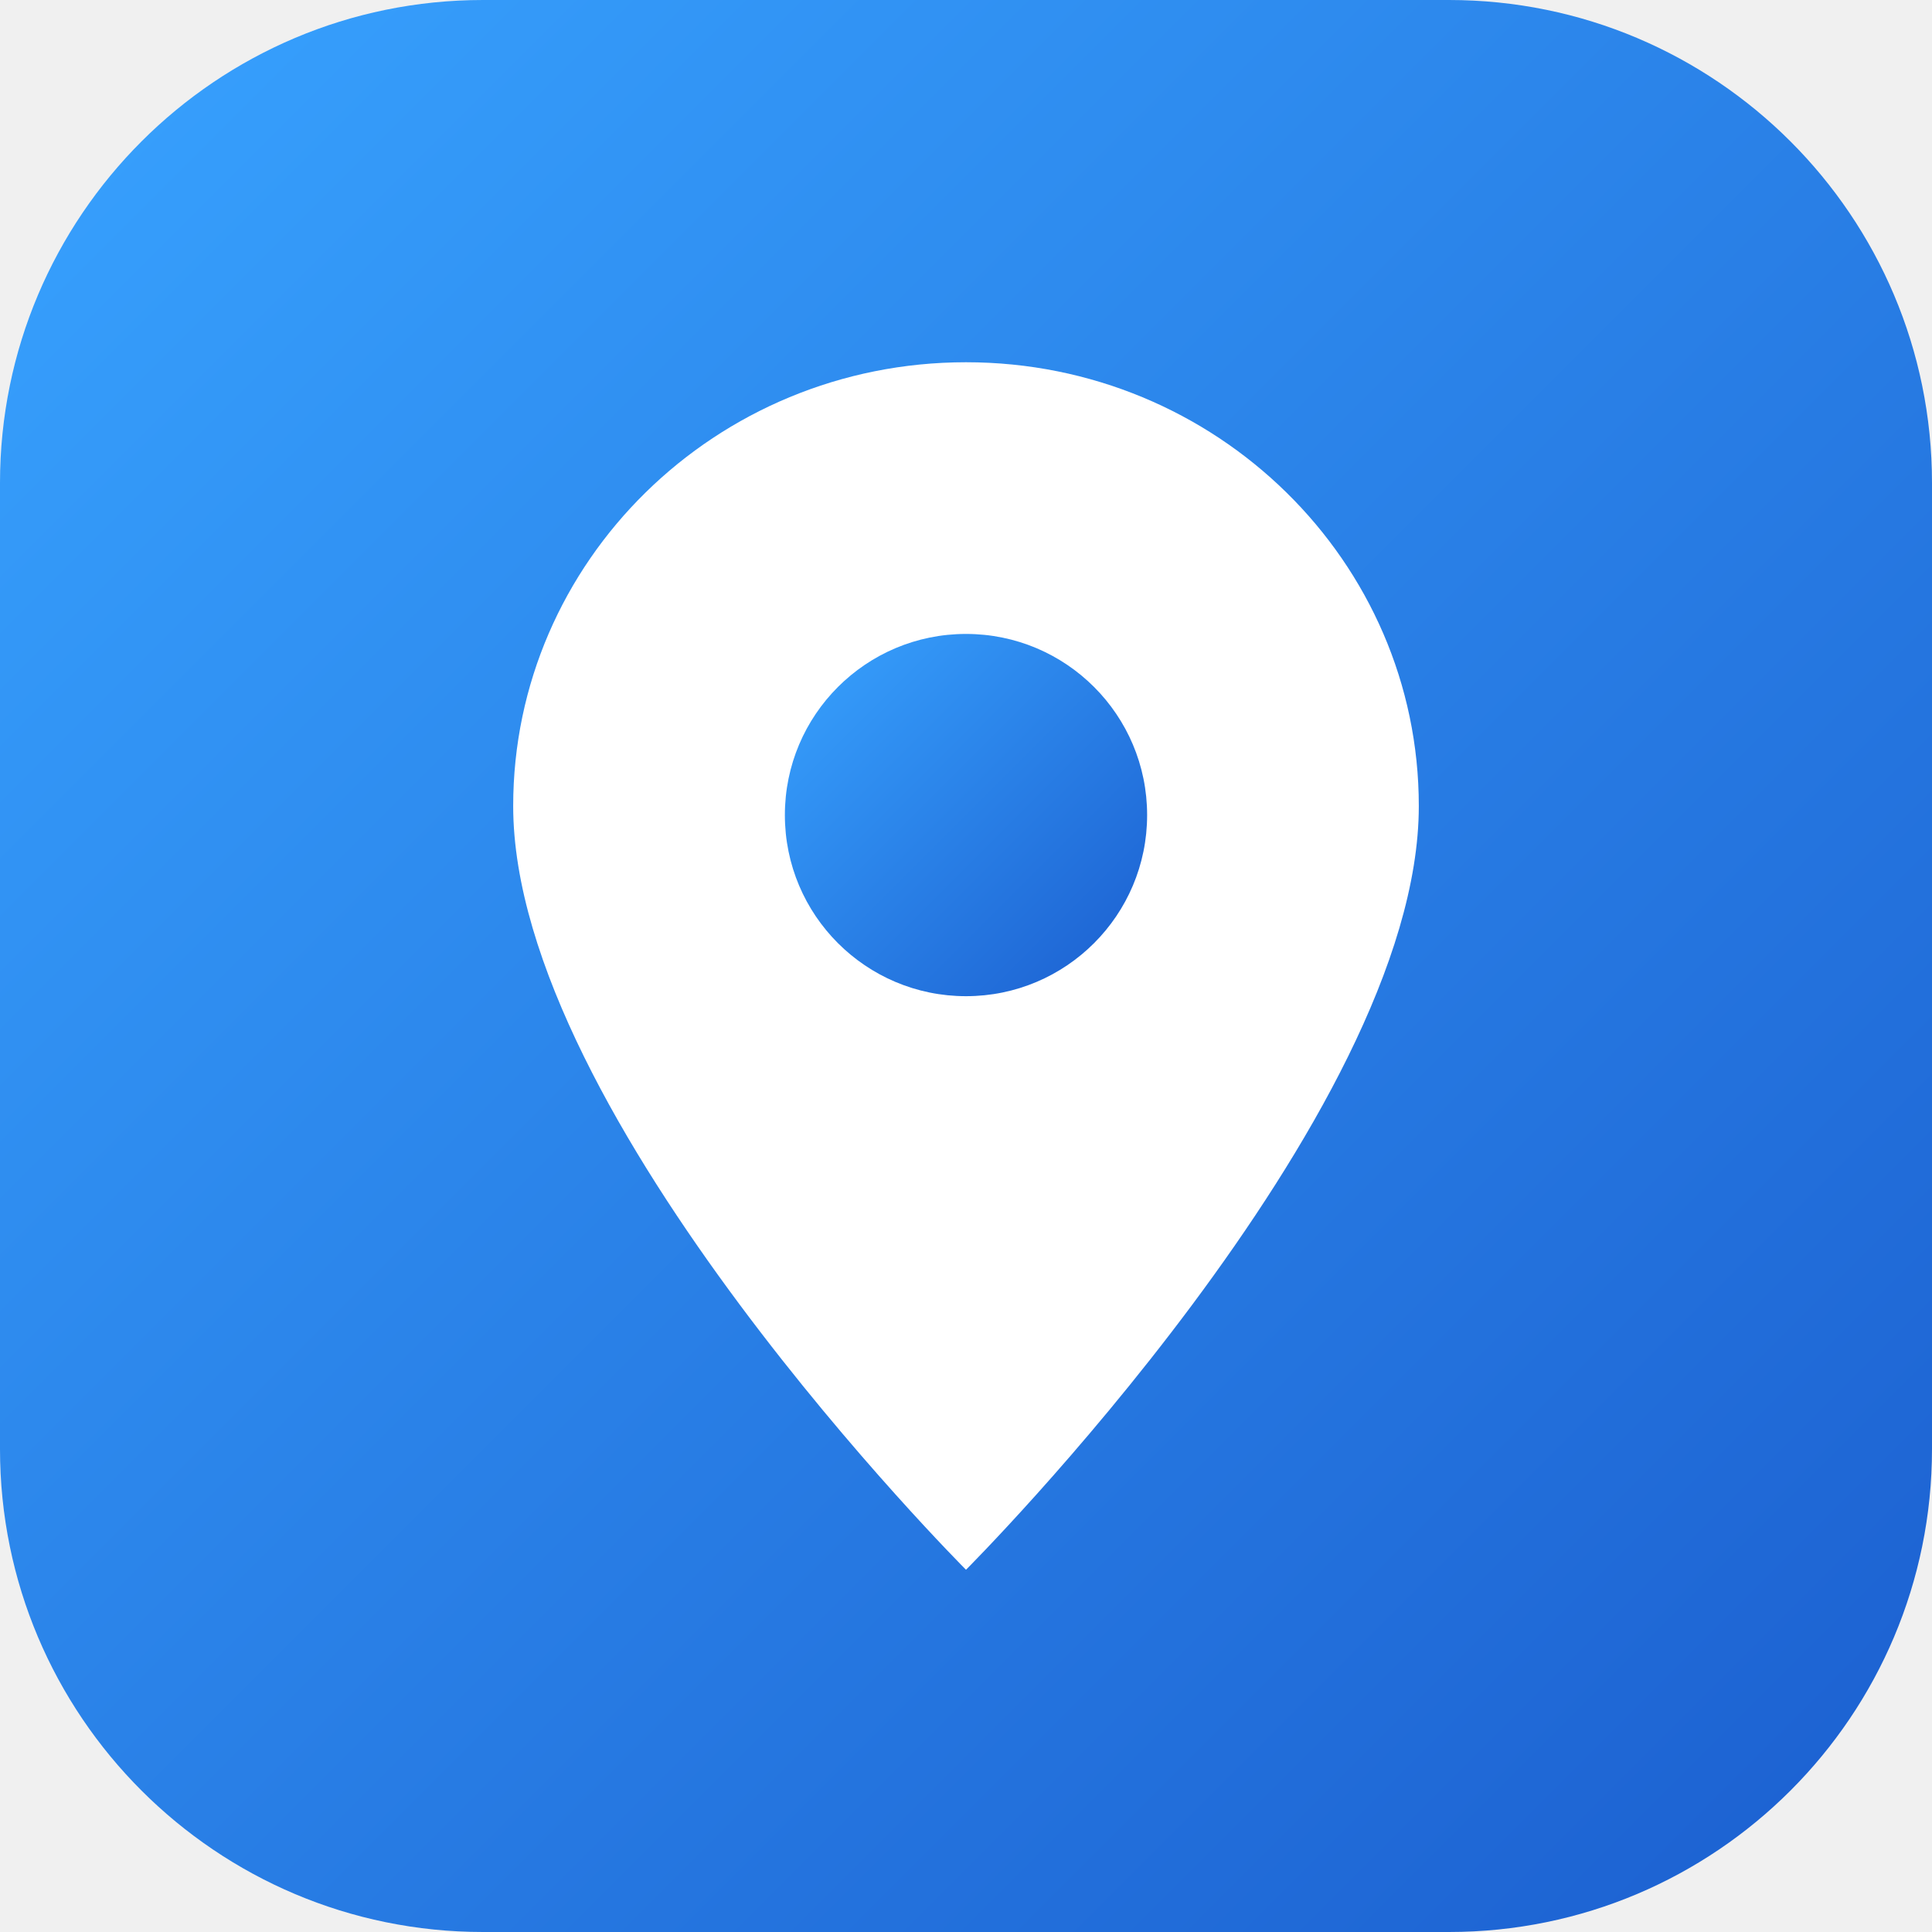
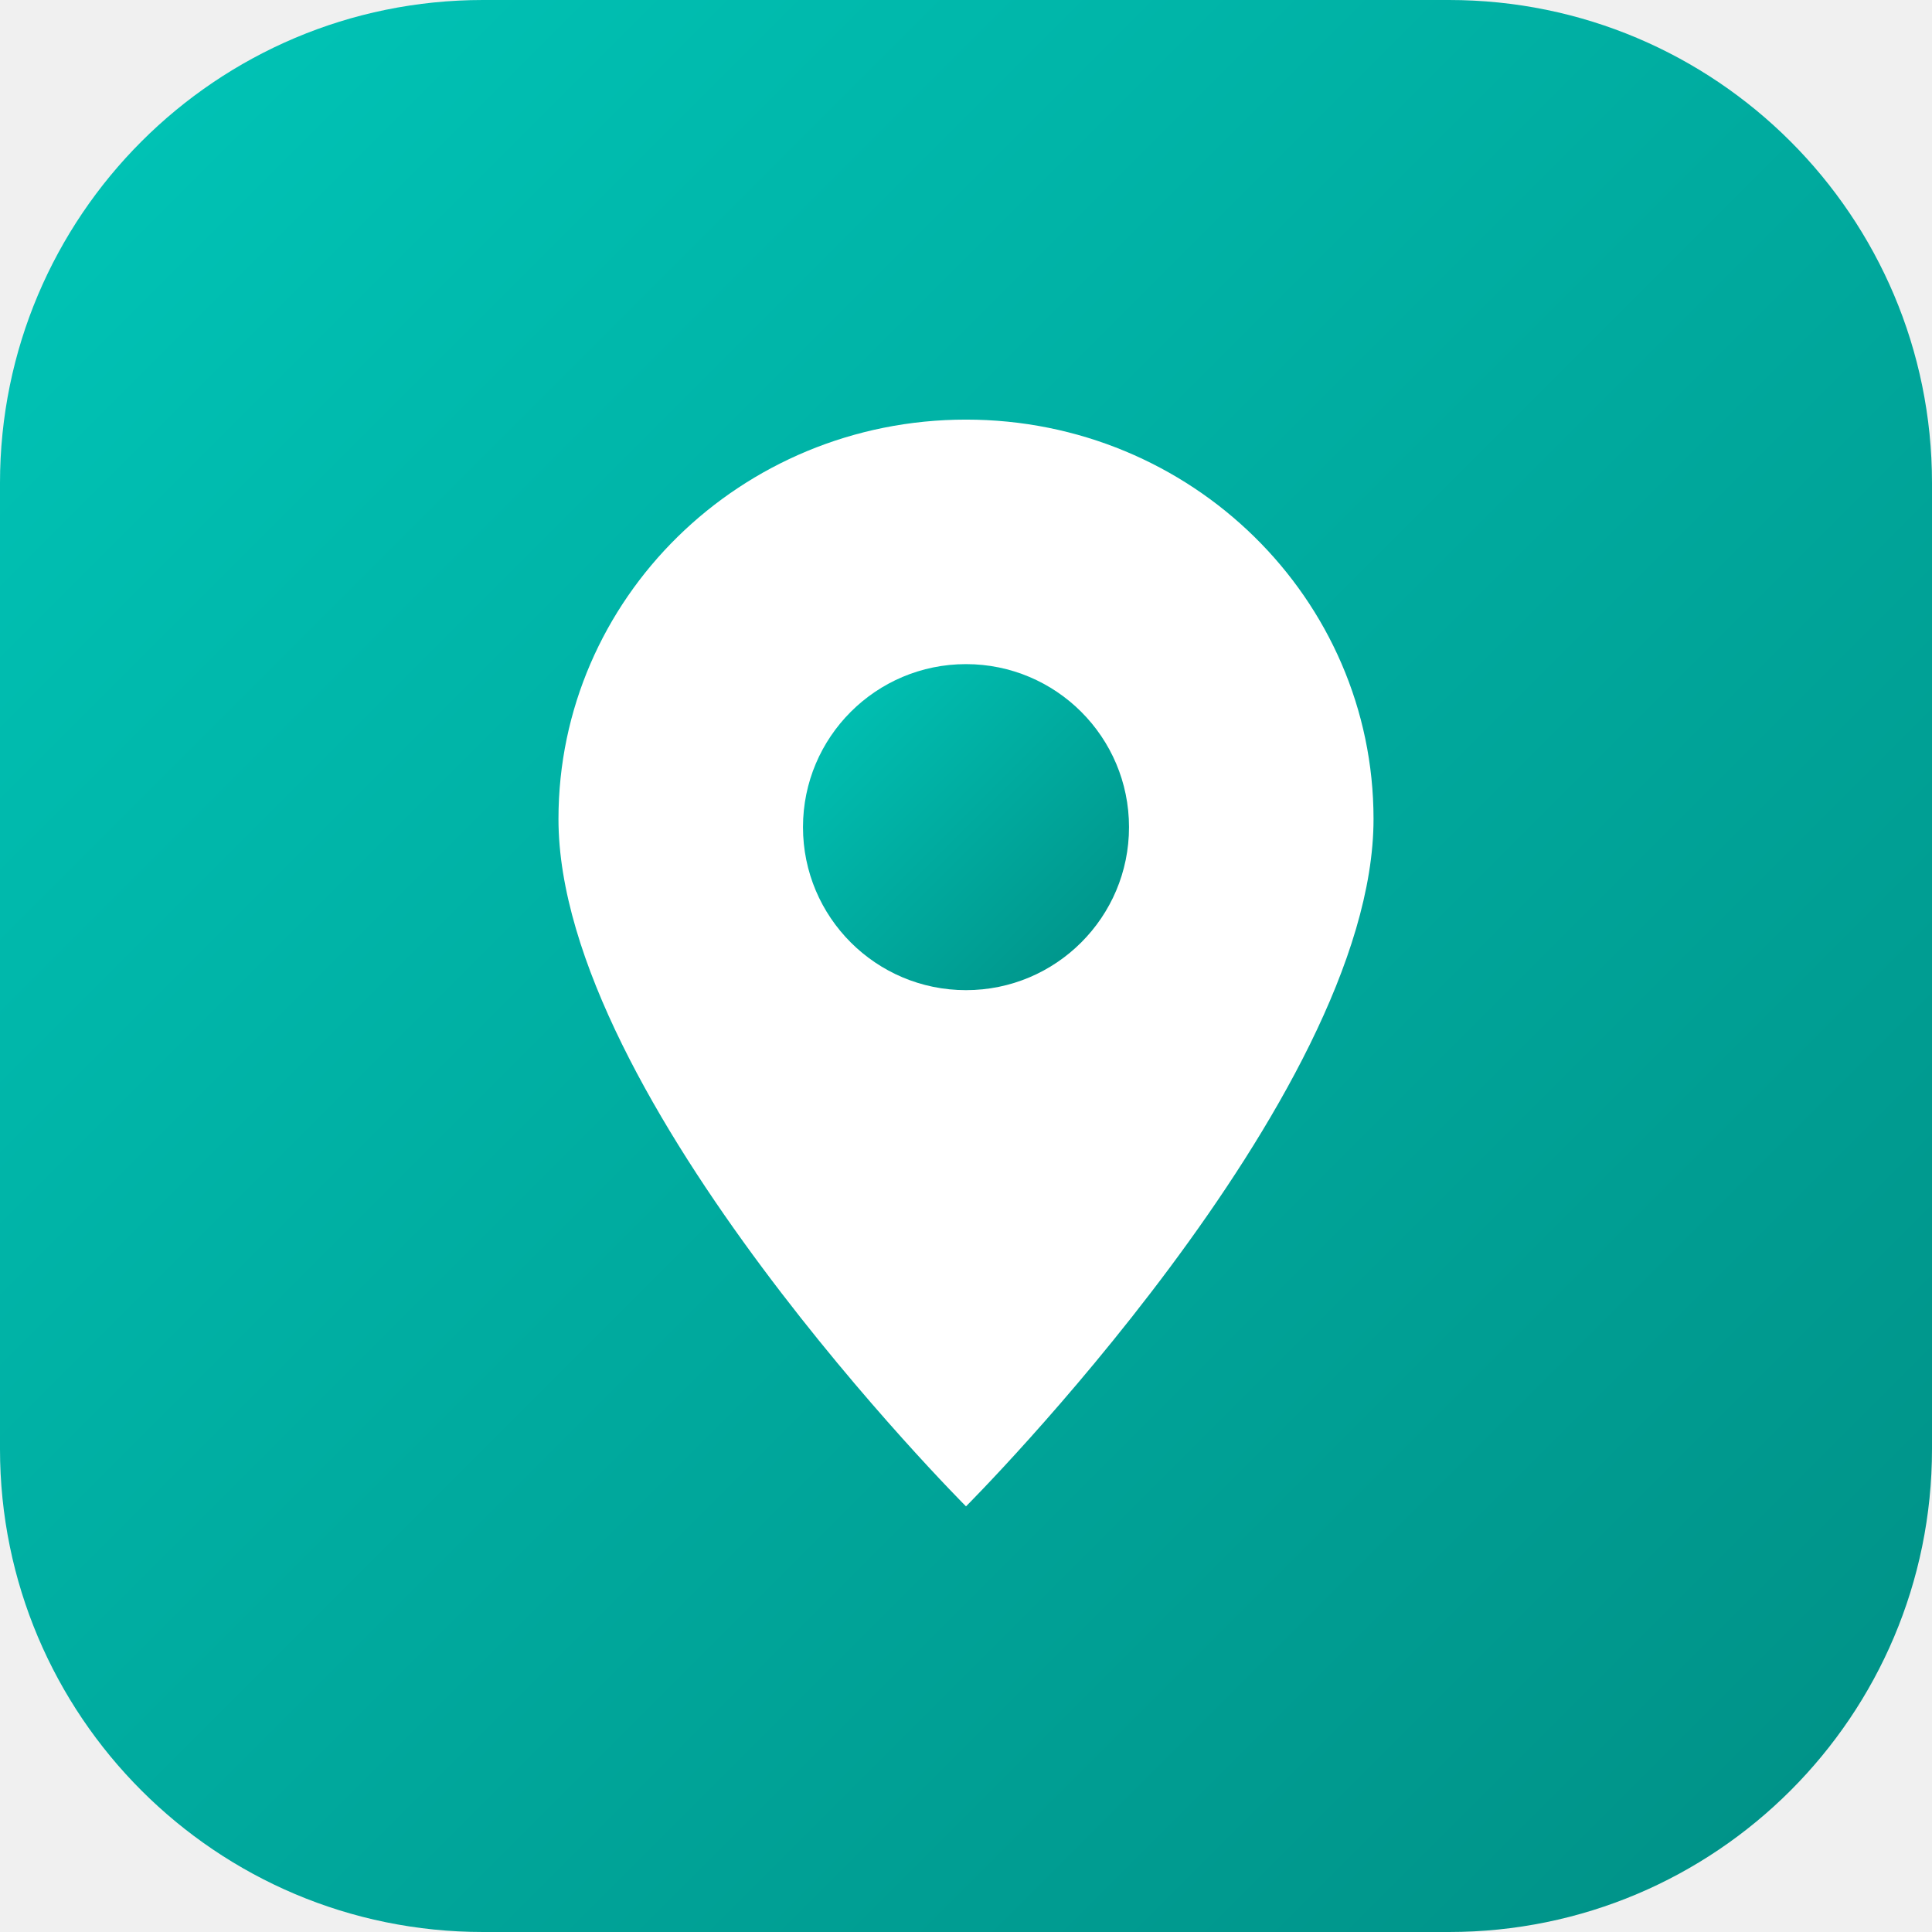
<svg xmlns="http://www.w3.org/2000/svg" viewBox="0 0 64 64">
  <defs>
    <linearGradient id="bg" x1="0" y1="0" x2="1" y2="1">
-       <stop offset="0" stop-color="#38a3ff" />
-       <stop offset="1" stop-color="#1b5ecf" />
+       <stop offset="0" stop-color="#00c6b8" />
+       <stop offset="1" stop-color="#008f85" />
    </linearGradient>
  </defs>
  <rect width="64" height="64" rx="16" fill="url(#bg)" />
-   <path d="M32 12c-8.3 0-15 6.6-15 14.7 0 10.3 15 25.3 15 25.3s15-15 15-25.3C47 18.6 40.3 12 32 12z" fill="#ffffff" />
-   <circle cx="32" cy="27" r="6" fill="url(#bg)" />
+   <g transform="translate(3.2 3.1) scale(0.9)">
+     <path d="M32 12c-8.3 0-15 6.6-15 14.7 0 10.3 15 25.3 15 25.3s15-15 15-25.3C47 18.6 40.3 12 32 12z" fill="#ffffff" />
+     <circle cx="32" cy="27" r="6" fill="url(#bg)" />
+   </g>
</svg>
